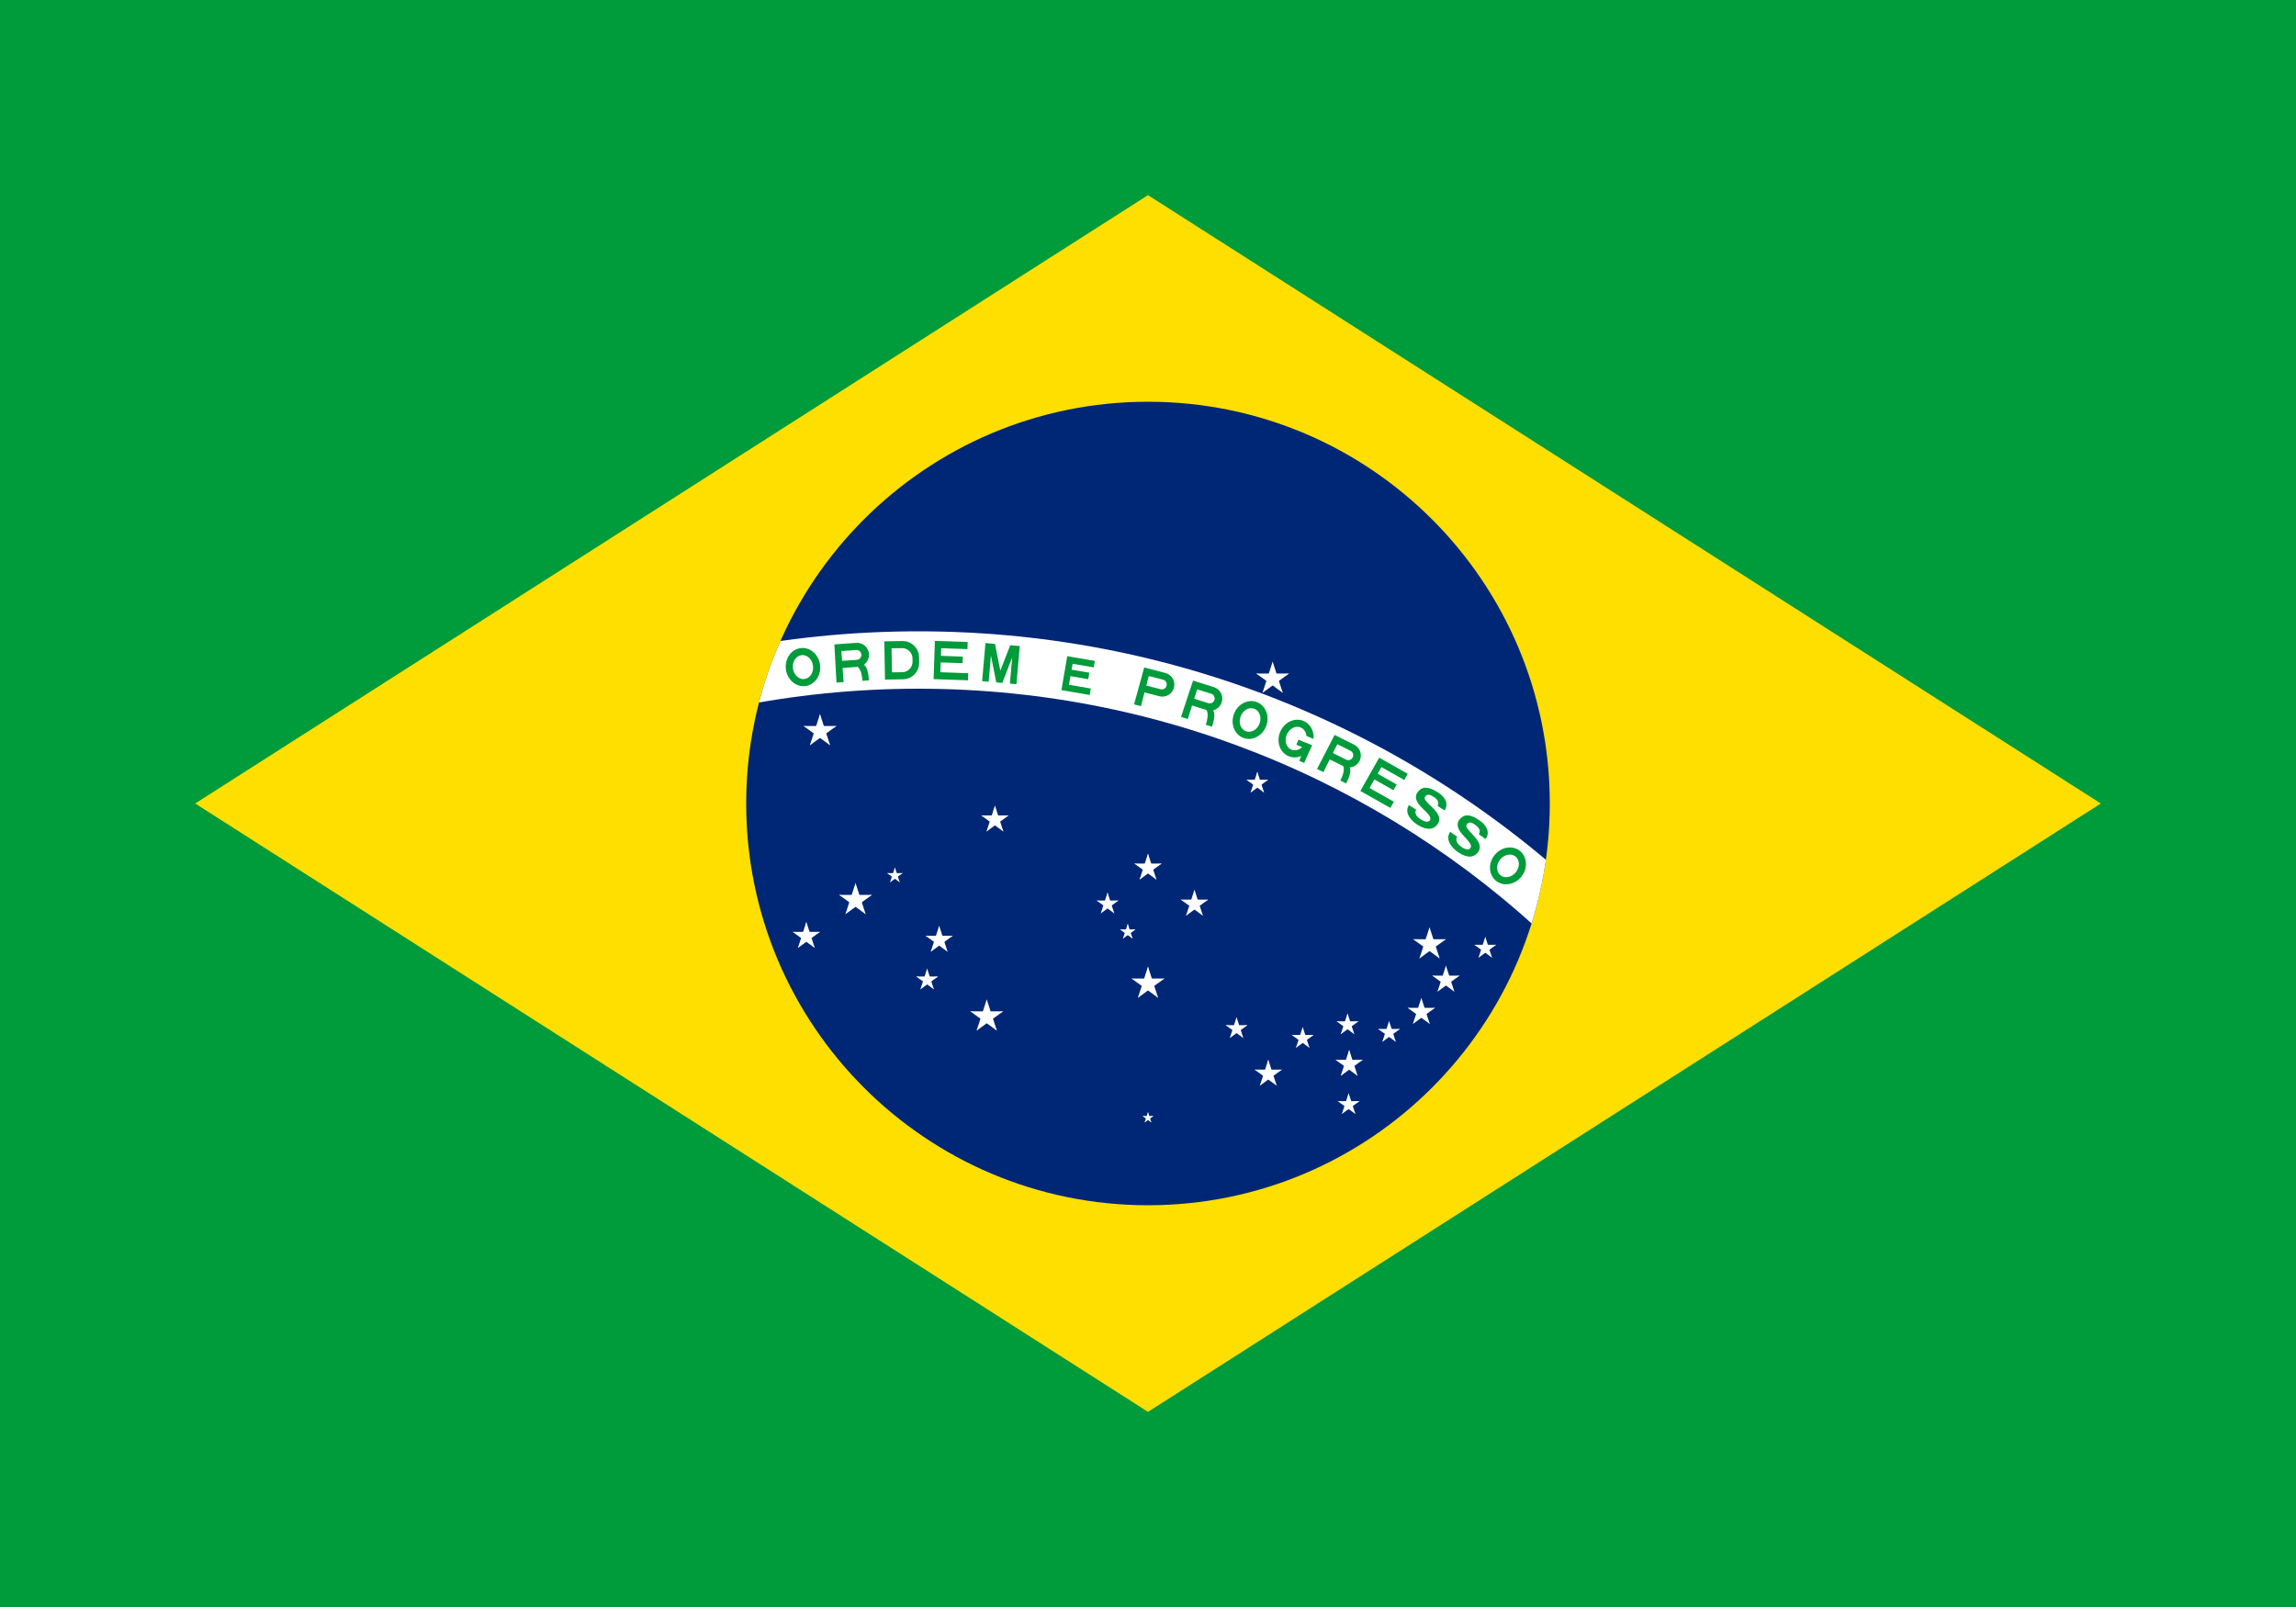
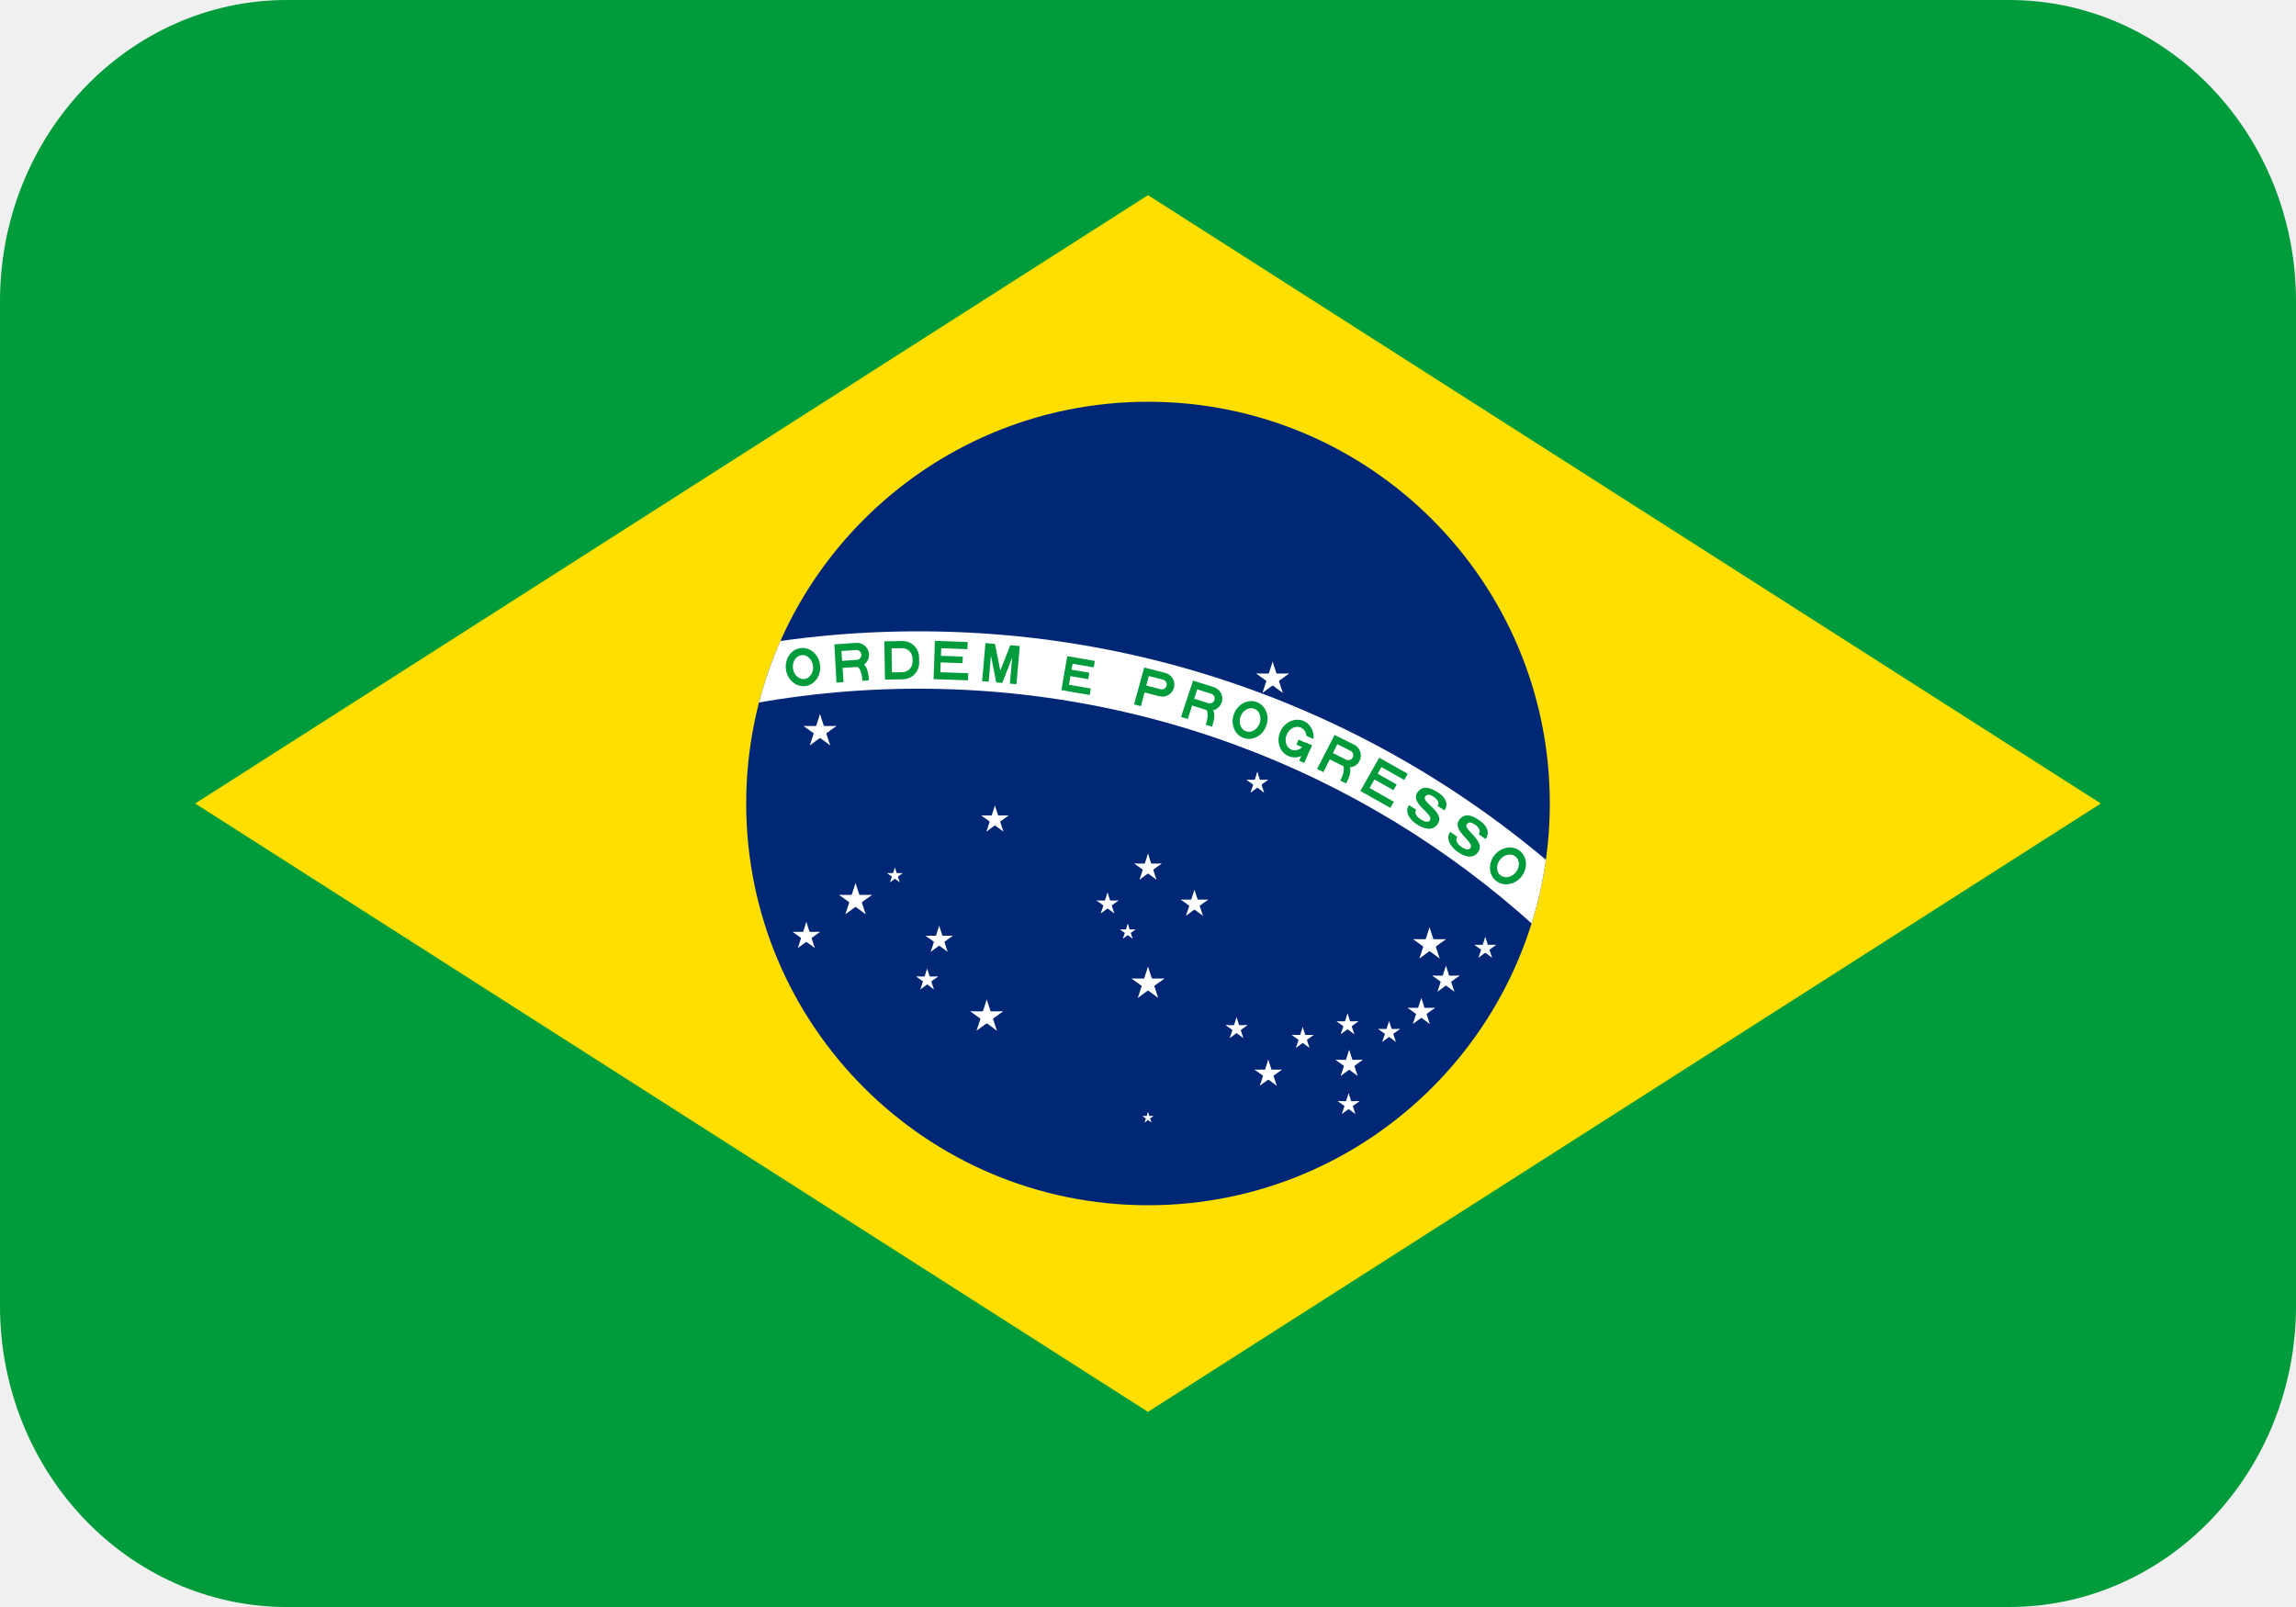
<svg xmlns="http://www.w3.org/2000/svg" xmlns:xlink="http://www.w3.org/1999/xlink" viewBox="-2100 -1470 4200 2940">
  <defs>
-     <path id="i" fill-rule="evenodd" d="M-31.5 0h33a30 30 0 0030-30v-10a30 30 0 00-30-30h-33zm13-13h19a19 19 0 0019-19v-6a19 19 0 00-19-19h-19z" />
-     <path id="n" d="M-15.75-22C-15.75-15-9-11.5 1-11.5s14.74-3.25 14.75-7.75c0-14.25-46.75-5.25-46.5-30.25C-30.5-71-6-70 3-70s26 4 25.75 21.25H13.5c0-7.5-7-10.25-15-10.25-7.75 0-13.25 1.25-13.25 8.5-.25 11.75 46.25 4 46.25 28.75C31.5-3.5 13.5 0 0 0c-11.5 0-31.55-4.5-31.5-22z" />
-     <path id="l" d="M-26.25 0h52.5v-12h-40.5v-16h33v-12h-33v-11H25v-12h-51.25z" />
-     <path id="k" d="M-31.5 0h12v-48l14 48h11l14-48V0h12v-70H14L0-22l-14-48h-17.5z" />
-     <path id="d" fill-rule="evenodd" d="M0 0a31.5 35 0 000-70A31.5 35 0 000 0m0-13a18.5 22 0 000-44 18.5 22 0 000 44" />
-     <path id="f" fill-rule="evenodd" d="M-31.5 0h13v-26h28a22 22 0 000-44h-40zm13-39h27a9 9 0 000-18h-27z" />
-     <path id="j" transform="translate(-31.5)" d="M0 0h63v-13H12v-18h40v-12H12v-14h48v-13H0z" />
-     <use id="q" xlink:href="#a" transform="scale(15)" />
-     <use id="s" xlink:href="#a" transform="scale(10.5)" />
-     <use id="r" xlink:href="#a" transform="scale(21)" />
-     <use id="o" xlink:href="#a" transform="scale(31.5)" />
-     <use id="p" xlink:href="#a" transform="scale(26.25)" />
-     <g id="a" fill="#fff">
-       <g id="c">
-         <path id="b" transform="rotate(18 0 -1)" d="M0-1v1h.5" />
-         <use xlink:href="#b" transform="scale(-1 1)" />
+     <mask id="rounded-flag" maskUnits="userSpaceOnUse" x="-2100" y="-1470" width="4200" height="2940">
+       <rect x="-2100" y="-1470" width="4200" height="2940" rx="525" ry="551.25" fill="#fff" />
+     </mask>
+   </defs>
+   <g mask="url(#rounded-flag)">
+     <defs>
+       <path id="i" fill-rule="evenodd" d="M-31.5 0h33a30 30 0 0030-30v-10a30 30 0 00-30-30h-33zm13-13h19a19 19 0 0019-19v-6a19 19 0 00-19-19h-19z" />
+       <path id="n" d="M-15.75-22C-15.75-15-9-11.5 1-11.5s14.74-3.25 14.75-7.75c0-14.25-46.75-5.25-46.5-30.25C-30.5-71-6-70 3-70s26 4 25.75 21.25H13.5c0-7.5-7-10.25-15-10.25-7.75 0-13.25 1.25-13.25 8.5-.25 11.75 46.25 4 46.25 28.75C31.5-3.5 13.5 0 0 0c-11.5 0-31.55-4.5-31.5-22z" />
+       <path id="l" d="M-26.25 0h52.5v-12h-40.5v-16h33v-12h-33v-11H25v-12h-51.25z" />
+       <path id="k" d="M-31.5 0h12v-48l14 48h11l14-48V0h12v-70H14L0-22l-14-48h-17.5z" />
+       <path id="d" fill-rule="evenodd" d="M0 0a31.5 35 0 000-70A31.5 35 0 000 0m0-13a18.5 22 0 000-44 18.5 22 0 000 44" />
+       <path id="f" fill-rule="evenodd" d="M-31.5 0h13v-26h28a22 22 0 000-44h-40zm13-39h27a9 9 0 000-18h-27z" />
+       <path id="j" transform="translate(-31.5)" d="M0 0h63v-13H12v-18h40v-12H12v-14h48v-13H0z" />
+       <use id="q" xlink:href="#a" transform="scale(15)" />
+       <use id="s" xlink:href="#a" transform="scale(10.5)" />
+       <use id="r" xlink:href="#a" transform="scale(21)" />
+       <use id="o" xlink:href="#a" transform="scale(31.5)" />
+       <use id="p" xlink:href="#a" transform="scale(26.25)" />
+       <g id="a" fill="#fff">
+         <g id="c">
+           <path id="b" transform="rotate(18 0 -1)" d="M0-1v1h.5" />
+           <use xlink:href="#b" transform="scale(-1 1)" />
+         </g>
+         <use xlink:href="#c" transform="rotate(72)" />
+         <use xlink:href="#c" transform="rotate(-72)" />
+         <use xlink:href="#c" transform="rotate(144)" />
+         <use xlink:href="#c" transform="rotate(216)" />
      </g>
-       <use xlink:href="#c" transform="rotate(72)" />
-       <use xlink:href="#c" transform="rotate(-72)" />
-       <use xlink:href="#c" transform="rotate(144)" />
-       <use xlink:href="#c" transform="rotate(216)" />
+       <g id="m">
+         <clipPath id="e">
+           <path d="M-31.5 0v-70h63V0zM0-47v12h31.5v-12z" />
+         </clipPath>
+         <use xlink:href="#d" clip-path="url(#e)" />
+         <path d="M5-35h26.5v10H5z" />
+         <path d="M21.5-35h10V0h-10z" />
+       </g>
+       <g id="h">
+         <use xlink:href="#f" />
+         <path d="M28 0c0-10 0-32-15-32H-6c22 0 22 22 22 32" />
+       </g>
+     </defs>
+     <rect y="-50%" x="-50%" height="100%" fill="#009b3a" width="100%" />
+     <path d="M-1743 0L0 1113 1743 0 0-1113z" fill="#fedf00" />
+     <circle r="735" fill="#002776" />
+     <clipPath id="g">
+       <circle r="735" />
+     </clipPath>
+     <path fill="#fff" d="M-2205 1470a1785 1785 0 013570 0h-105a1680 1680 0 10-3360 0z" clip-path="url(#g)" />
+     <g transform="translate(-420 1470)" fill="#009b3a">
+       <use y="-1697.5" xlink:href="#d" transform="rotate(-7)" />
+       <use y="-1697.5" xlink:href="#h" transform="rotate(-4)" />
+       <use y="-1697.5" xlink:href="#i" transform="rotate(-1)" />
+       <use y="-1697.5" xlink:href="#j" transform="rotate(2)" />
+       <use y="-1697.5" xlink:href="#k" transform="rotate(5)" />
+       <use y="-1697.5" xlink:href="#l" transform="rotate(9.75)" />
+       <use y="-1697.5" xlink:href="#f" transform="rotate(14.5)" />
+       <use y="-1697.5" xlink:href="#h" transform="rotate(17.5)" />
+       <use y="-1697.5" xlink:href="#d" transform="rotate(20.5)" />
+       <use y="-1697.5" xlink:href="#m" transform="rotate(23.5)" />
+       <use y="-1697.5" xlink:href="#h" transform="rotate(26.5)" />
+       <use y="-1697.5" xlink:href="#j" transform="rotate(29.5)" />
+       <use y="-1697.5" xlink:href="#n" transform="rotate(32.5)" />
+       <use y="-1697.5" xlink:href="#n" transform="rotate(35.5)" />
+       <use y="-1697.5" xlink:href="#d" transform="rotate(38.5)" />
    </g>
-     <g id="m">
-       <clipPath id="e">
-         <path d="M-31.5 0v-70h63V0zM0-47v12h31.5v-12z" />
-       </clipPath>
-       <use xlink:href="#d" clip-path="url(#e)" />
-       <path d="M5-35h26.5v10H5z" />
-       <path d="M21.5-35h10V0h-10z" />
-     </g>
-     <g id="h">
-       <use xlink:href="#f" />
-       <path d="M28 0c0-10 0-32-15-32H-6c22 0 22 22 22 32" />
-     </g>
-   </defs>
-   <rect y="-50%" x="-50%" height="100%" fill="#009b3a" width="100%" />
-   <path d="M-1743 0L0 1113 1743 0 0-1113z" fill="#fedf00" />
-   <circle r="735" fill="#002776" />
-   <clipPath id="g">
-     <circle r="735" />
-   </clipPath>
-   <path fill="#fff" d="M-2205 1470a1785 1785 0 013570 0h-105a1680 1680 0 10-3360 0z" clip-path="url(#g)" />
-   <g transform="translate(-420 1470)" fill="#009b3a">
-     <use y="-1697.5" xlink:href="#d" transform="rotate(-7)" />
-     <use y="-1697.5" xlink:href="#h" transform="rotate(-4)" />
-     <use y="-1697.5" xlink:href="#i" transform="rotate(-1)" />
-     <use y="-1697.5" xlink:href="#j" transform="rotate(2)" />
-     <use y="-1697.5" xlink:href="#k" transform="rotate(5)" />
-     <use y="-1697.5" xlink:href="#l" transform="rotate(9.75)" />
-     <use y="-1697.5" xlink:href="#f" transform="rotate(14.5)" />
-     <use y="-1697.5" xlink:href="#h" transform="rotate(17.5)" />
-     <use y="-1697.5" xlink:href="#d" transform="rotate(20.5)" />
-     <use y="-1697.5" xlink:href="#m" transform="rotate(23.5)" />
-     <use y="-1697.5" xlink:href="#h" transform="rotate(26.5)" />
-     <use y="-1697.5" xlink:href="#j" transform="rotate(29.5)" />
-     <use y="-1697.5" xlink:href="#n" transform="rotate(32.5)" />
-     <use y="-1697.5" xlink:href="#n" transform="rotate(35.5)" />
-     <use y="-1697.5" xlink:href="#d" transform="rotate(38.5)" />
+     <use y="-132" x="-600" xlink:href="#o" />
+     <use y="177" x="-535" xlink:href="#o" />
+     <use y="243" x="-625" xlink:href="#p" />
+     <use y="132" x="-463" xlink:href="#q" />
+     <use y="250" x="-382" xlink:href="#p" />
+     <use y="323" x="-404" xlink:href="#r" />
+     <use y="-228" x="228" xlink:href="#o" />
+     <use y="258" x="515" xlink:href="#o" />
+     <use y="265" x="617" xlink:href="#r" />
+     <use y="323" x="545" xlink:href="#p" />
+     <use y="477" x="368" xlink:href="#p" />
+     <use y="551" x="367" xlink:href="#r" />
+     <use y="419" x="441" xlink:href="#r" />
+     <use y="382" x="500" xlink:href="#p" />
+     <use y="405" x="365" xlink:href="#r" />
+     <use y="30" x="-280" xlink:href="#p" />
+     <use y="-37" x="200" xlink:href="#r" />
+     <use y="330" xlink:href="#o" />
+     <use y="184" x="85" xlink:href="#p" />
+     <use y="118" xlink:href="#p" />
+     <use y="184" x="-74" xlink:href="#r" />
+     <use y="235" x="-37" xlink:href="#q" />
+     <use y="495" x="220" xlink:href="#p" />
+     <use y="430" x="283" xlink:href="#r" />
+     <use y="412" x="162" xlink:href="#r" />
+     <use y="390" x="-295" xlink:href="#o" />
+     <use y="575" xlink:href="#s" />
  </g>
-   <use y="-132" x="-600" xlink:href="#o" />
-   <use y="177" x="-535" xlink:href="#o" />
-   <use y="243" x="-625" xlink:href="#p" />
-   <use y="132" x="-463" xlink:href="#q" />
-   <use y="250" x="-382" xlink:href="#p" />
-   <use y="323" x="-404" xlink:href="#r" />
-   <use y="-228" x="228" xlink:href="#o" />
-   <use y="258" x="515" xlink:href="#o" />
-   <use y="265" x="617" xlink:href="#r" />
-   <use y="323" x="545" xlink:href="#p" />
-   <use y="477" x="368" xlink:href="#p" />
-   <use y="551" x="367" xlink:href="#r" />
-   <use y="419" x="441" xlink:href="#r" />
-   <use y="382" x="500" xlink:href="#p" />
-   <use y="405" x="365" xlink:href="#r" />
-   <use y="30" x="-280" xlink:href="#p" />
-   <use y="-37" x="200" xlink:href="#r" />
-   <use y="330" xlink:href="#o" />
-   <use y="184" x="85" xlink:href="#p" />
-   <use y="118" xlink:href="#p" />
-   <use y="184" x="-74" xlink:href="#r" />
-   <use y="235" x="-37" xlink:href="#q" />
-   <use y="495" x="220" xlink:href="#p" />
-   <use y="430" x="283" xlink:href="#r" />
-   <use y="412" x="162" xlink:href="#r" />
-   <use y="390" x="-295" xlink:href="#o" />
-   <use y="575" xlink:href="#s" />
</svg>
